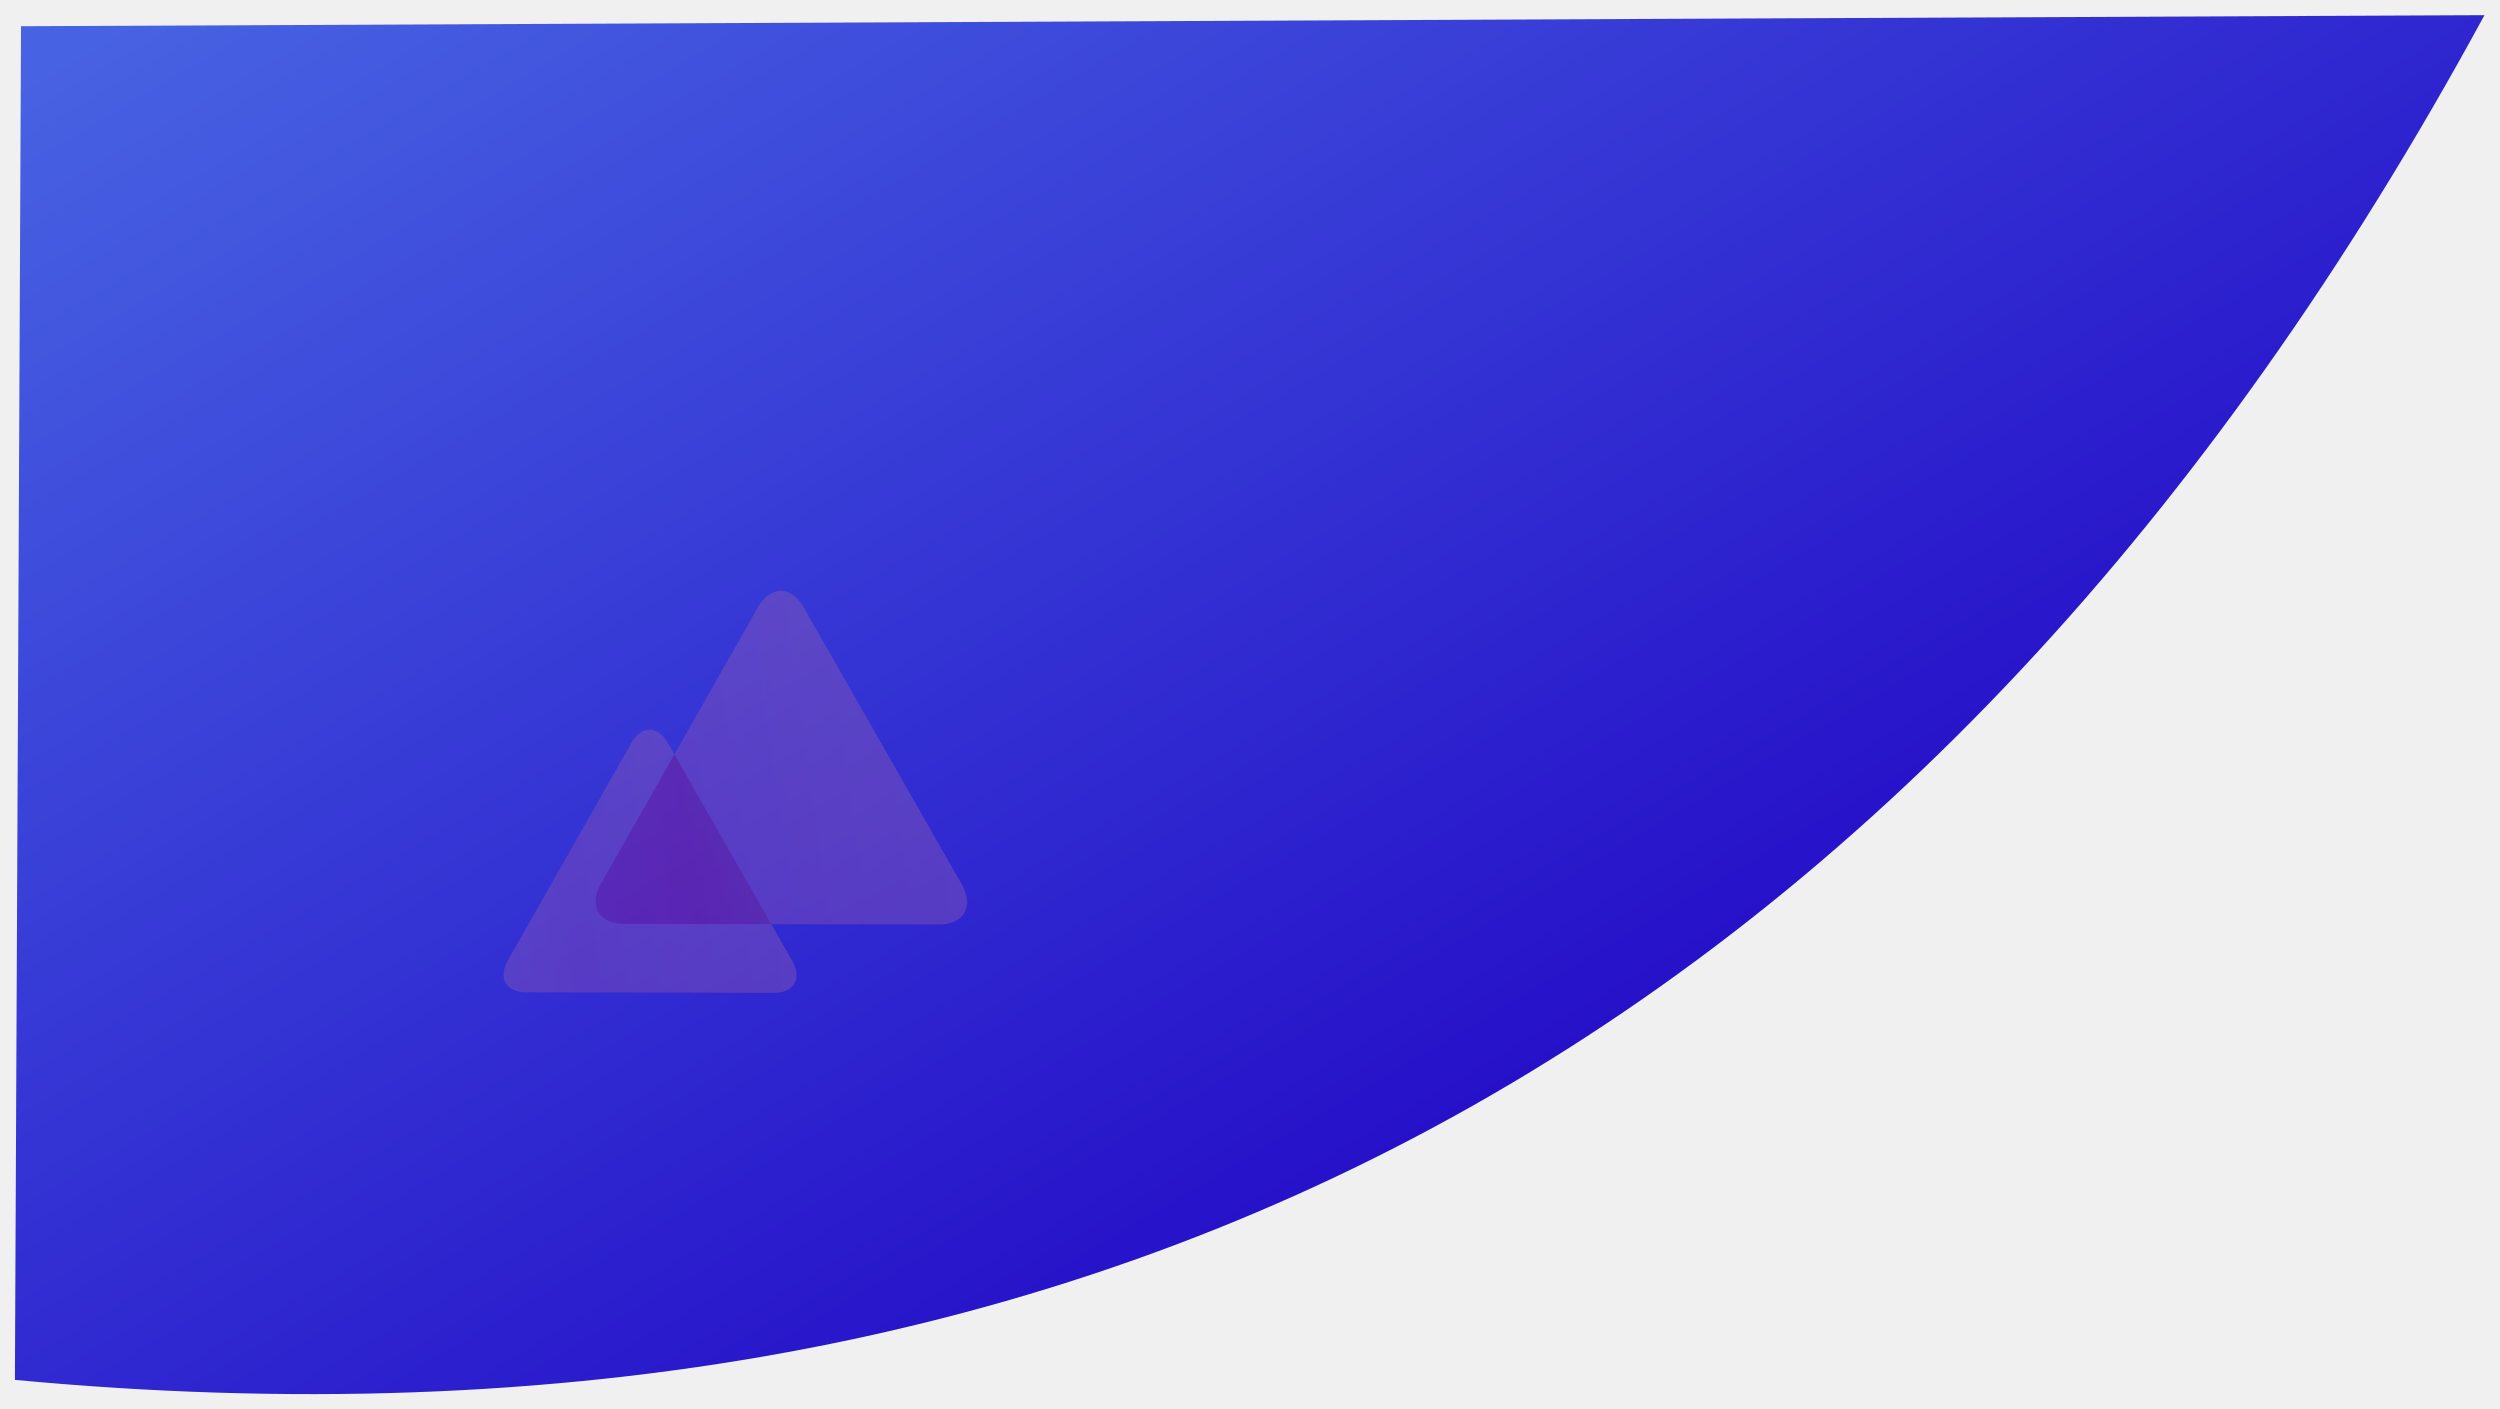
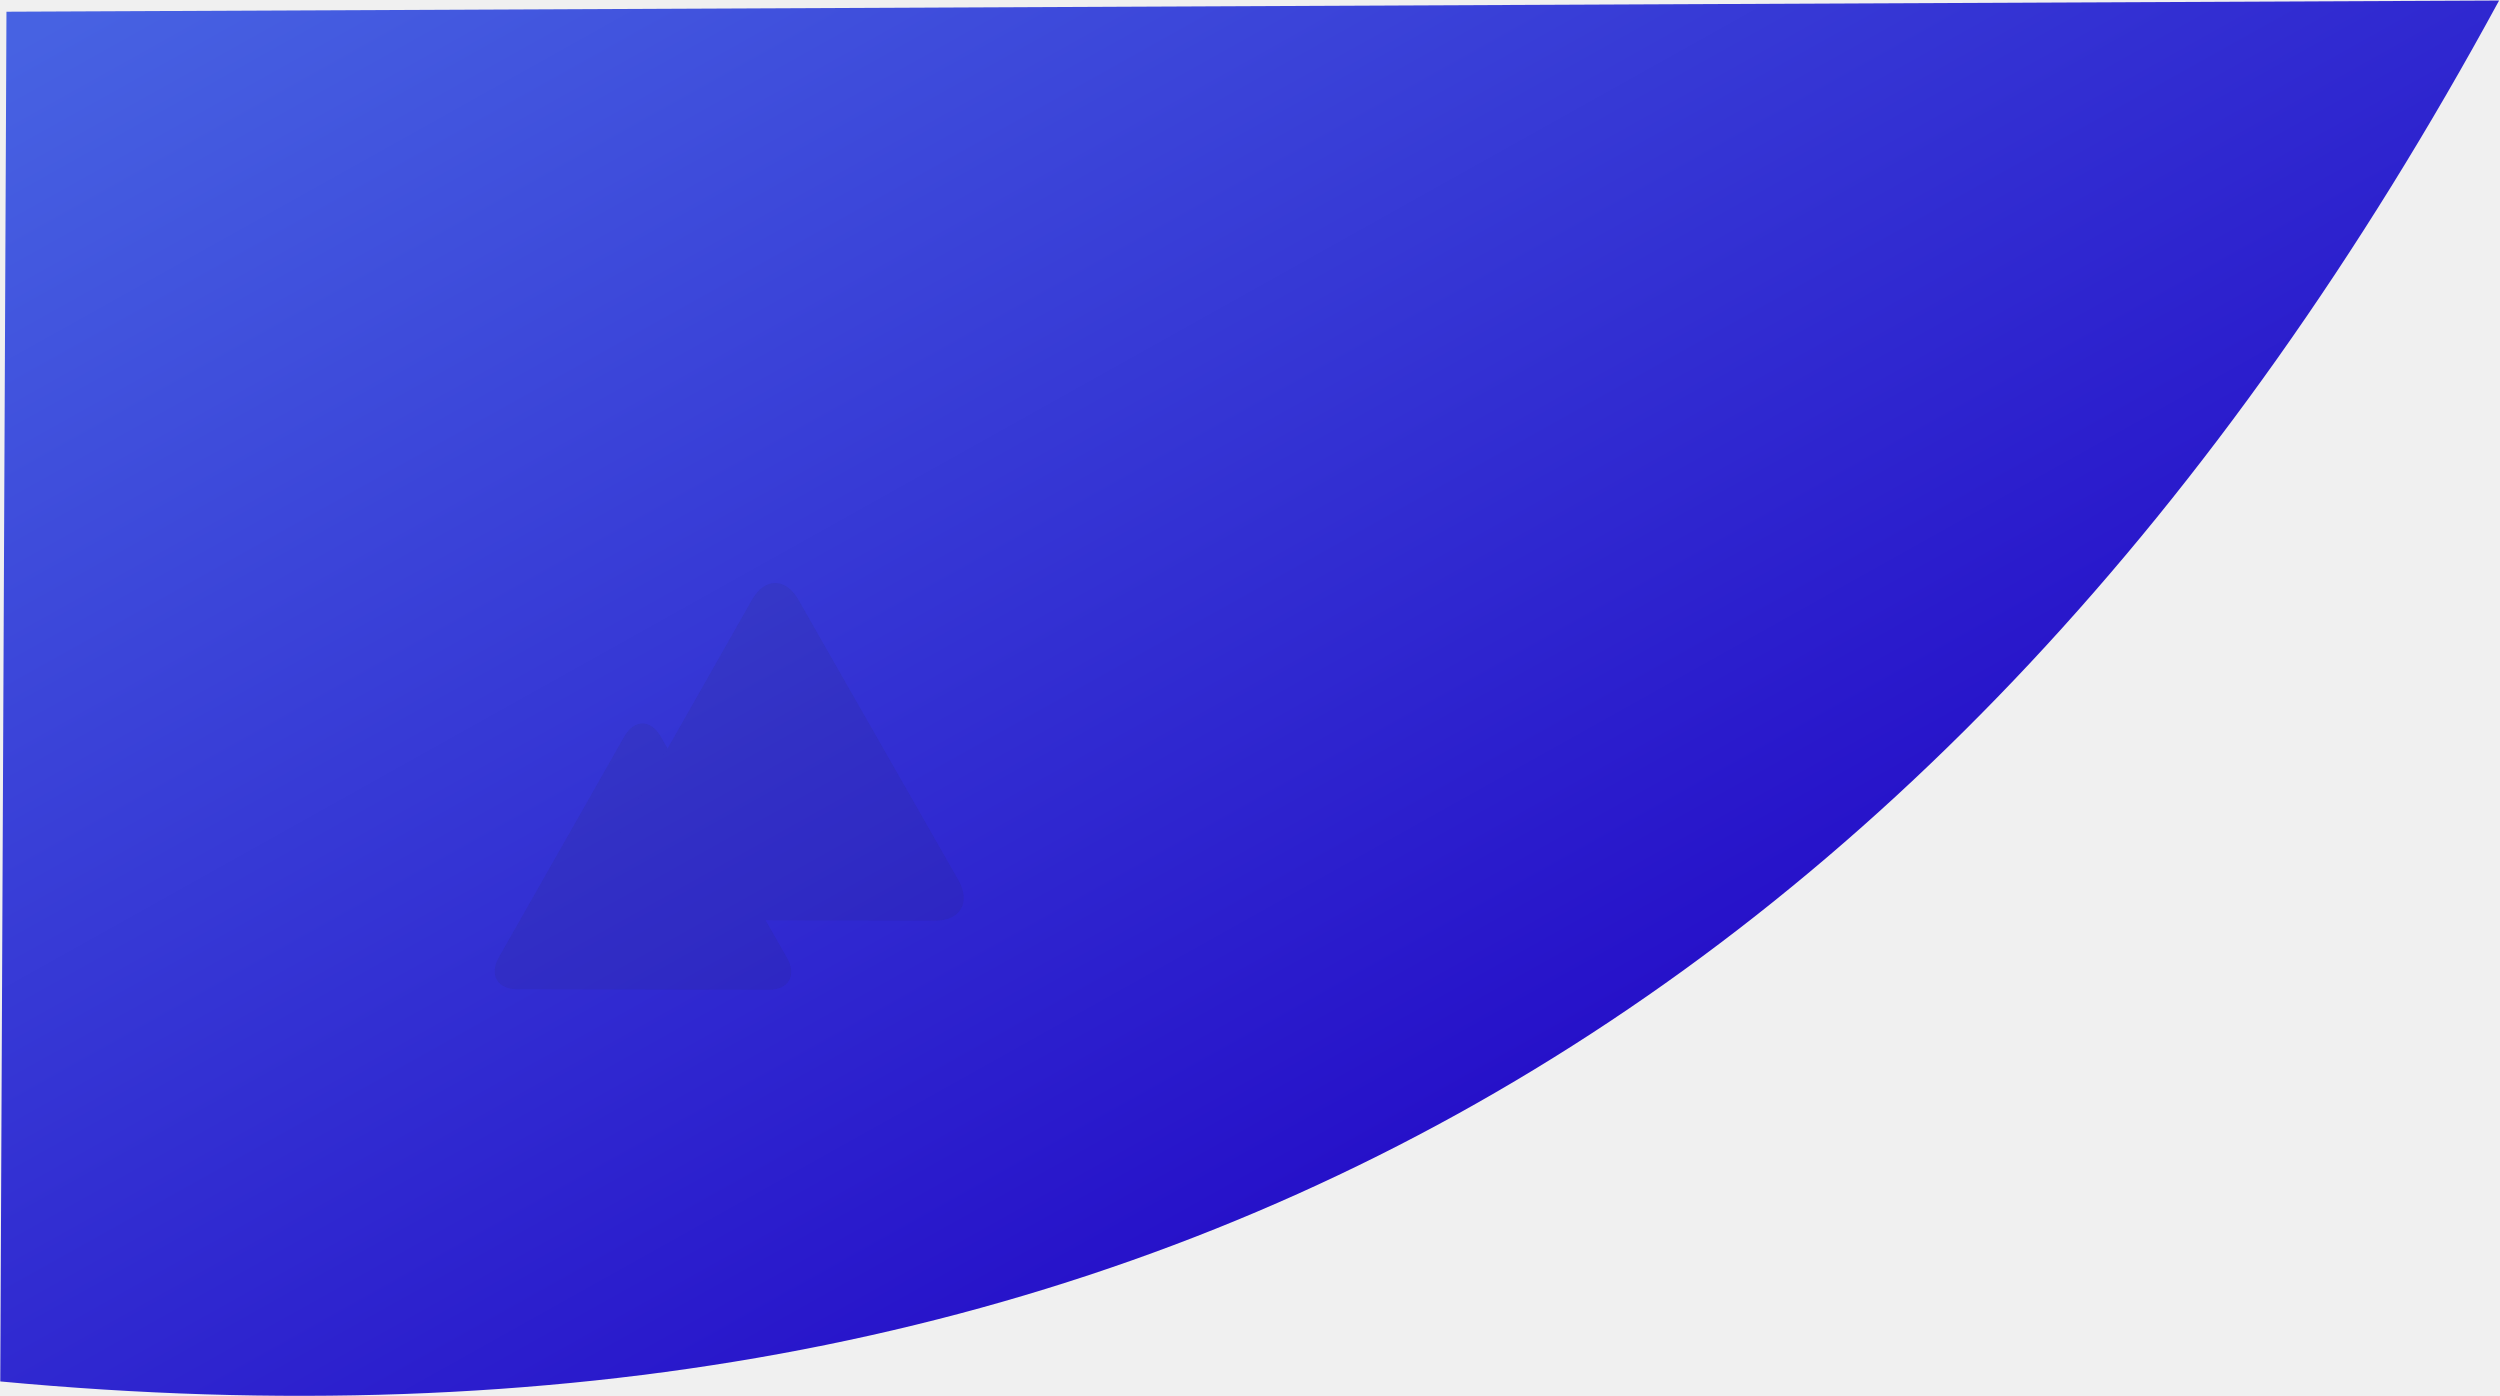
- <svg xmlns="http://www.w3.org/2000/svg" xmlns:xlink="http://www.w3.org/1999/xlink" width="1707px" height="962px" viewBox="0 0 1707 962" version="1.1">
+ <svg xmlns="http://www.w3.org/2000/svg" xmlns:xlink="http://www.w3.org/1999/xlink" width="1687" height="942" viewBox="0 0 1687 942">
  <defs>
-     <linearGradient x1="50%" y1="2.549%" x2="50%" y2="100%" id="linearGradient-1">
-       <stop stop-color="#4762E2" offset="0%" />
-       <stop stop-color="#2611C9" offset="100%" />
+     <linearGradient id="bg-header-a" x1="50%" x2="50%" y1="2.549%" y2="100%">
+       <stop offset="0%" stop-color="#4762E2" />
+       <stop offset="100%" stop-color="#2611C9" />
    </linearGradient>
-     <path d="M620.227,406.269 L154.472,1204.633 C767.631,1639.768 1409.704,1651.804 2080.69,1240.742 L1581.995,955.8 L620.227,406.269 Z" id="path-2" />
-     <linearGradient x1="100%" y1="50%" x2="0%" y2="50%" id="linearGradient-4">
-       <stop stop-color="#FE9A8B" offset="0%" />
-       <stop stop-color="#FD868C" offset="40.85%" />
-       <stop stop-color="#F9748F" offset="73.151%" />
-       <stop stop-color="#F78CA0" offset="100%" />
-     </linearGradient>
+     <path id="bg-header-b" d="M466.227,0.269 L0.472,798.633 C613.631,1233.768 1255.704,1245.804 1926.69,834.742 L1427.995,549.8 L466.227,0.269 Z" />
  </defs>
-   <g id="Page-1" stroke="none" stroke-width="1" fill="none" fill-rule="evenodd">
-     <g id="bg-header" transform="translate(-389, -713)">
-       <mask id="mask-3" fill="white">
-         <use xlink:href="#path-2" />
+   <g fill="none" fill-rule="evenodd" transform="translate(-400 -723)">
+     <path fill="url(#bg-header-a)" fill-rule="nonzero" d="M466.227,0.269 L0.472,798.633 C613.631,1233.768 1255.704,1245.804 1926.69,834.742 L1427.995,549.8 L466.227,0.269 Z" transform="rotate(-30 1798.687 481.035)" />
+     <g transform="translate(155 406)">
+       <mask id="bg-header-c" fill="#fff">
+         <use xlink:href="#bg-header-b" />
      </mask>
-       <use id="Mask-Copy-4" fill="url(#linearGradient-1)" transform="translate(1117.581, 973.2687) rotate(-30) translate(-1117.581, -973.2687) " xlink:href="#path-2" />
-       <g id="Group-154" mask="url(#mask-3)" fill="url(#linearGradient-4)" opacity="0.189">
-         <g transform="translate(711, 1102)">
-           <path d="M26.412,277.306 C12.962,275.422 8.795,264.956 17.171,254.095 L54.135,206.072 C62.474,195.226 76.238,177.424 84.57,166.595 L121.516,118.565 C129.902,107.729 140.91,109.245 146.005,122.039 L209.483,281.471 C214.592,294.303 207.726,303.191 194.256,301.257 L134.809,292.776 C121.403,290.86 99.315,287.756 85.876,285.794 L26.412,277.306 Z" id="Fill-5-Copy-3" style="mix-blend-mode: color-burn;" transform="translate(112.01, 206.4316) rotate(-8) translate(-112.01, -206.4316) " />
-           <path d="M90.507,227.565 C73.456,225.178 68.174,211.911 78.792,198.142 L125.649,137.266 C136.22,123.517 153.668,100.949 164.23,87.223 L211.065,26.337 C221.696,12.6 235.651,14.522 242.109,30.741 L322.577,232.845 C329.054,249.112 320.35,260.379 303.274,257.928 L227.916,247.176 C210.922,244.747 182.922,240.812 165.887,238.326 L90.507,227.565 Z" id="Fill-5-Copy-4" style="mix-blend-mode: color-burn;" transform="translate(199.015, 137.7216) rotate(-8) translate(-199.015, -137.7216) " />
-         </g>
-       </g>
+     </g>
+     <g fill="#202020" opacity=".079" transform="translate(712 1102)">
+       <path d="M26.412,277.306 C12.962,275.422 8.795,264.956 17.171,254.095 L54.135,206.072 C62.474,195.226 76.238,177.424 84.57,166.595 L121.516,118.565 C129.902,107.729 140.91,109.245 146.005,122.039 L209.483,281.471 C214.592,294.303 207.726,303.191 194.256,301.257 L134.809,292.776 C121.403,290.86 99.315,287.756 85.876,285.794 L26.412,277.306 Z" transform="rotate(-8 112.01 206.432)" />
+       <path d="M90.507,227.565 C73.456,225.178 68.174,211.911 78.792,198.142 L125.649,137.266 C136.22,123.517 153.668,100.949 164.23,87.223 L211.065,26.337 C221.696,12.6 235.651,14.522 242.109,30.741 L322.577,232.845 C329.054,249.112 320.35,260.379 303.274,257.928 L227.916,247.176 C210.922,244.747 182.922,240.812 165.887,238.326 L90.507,227.565 Z" transform="rotate(-8 199.015 137.722)" />
    </g>
  </g>
</svg>
